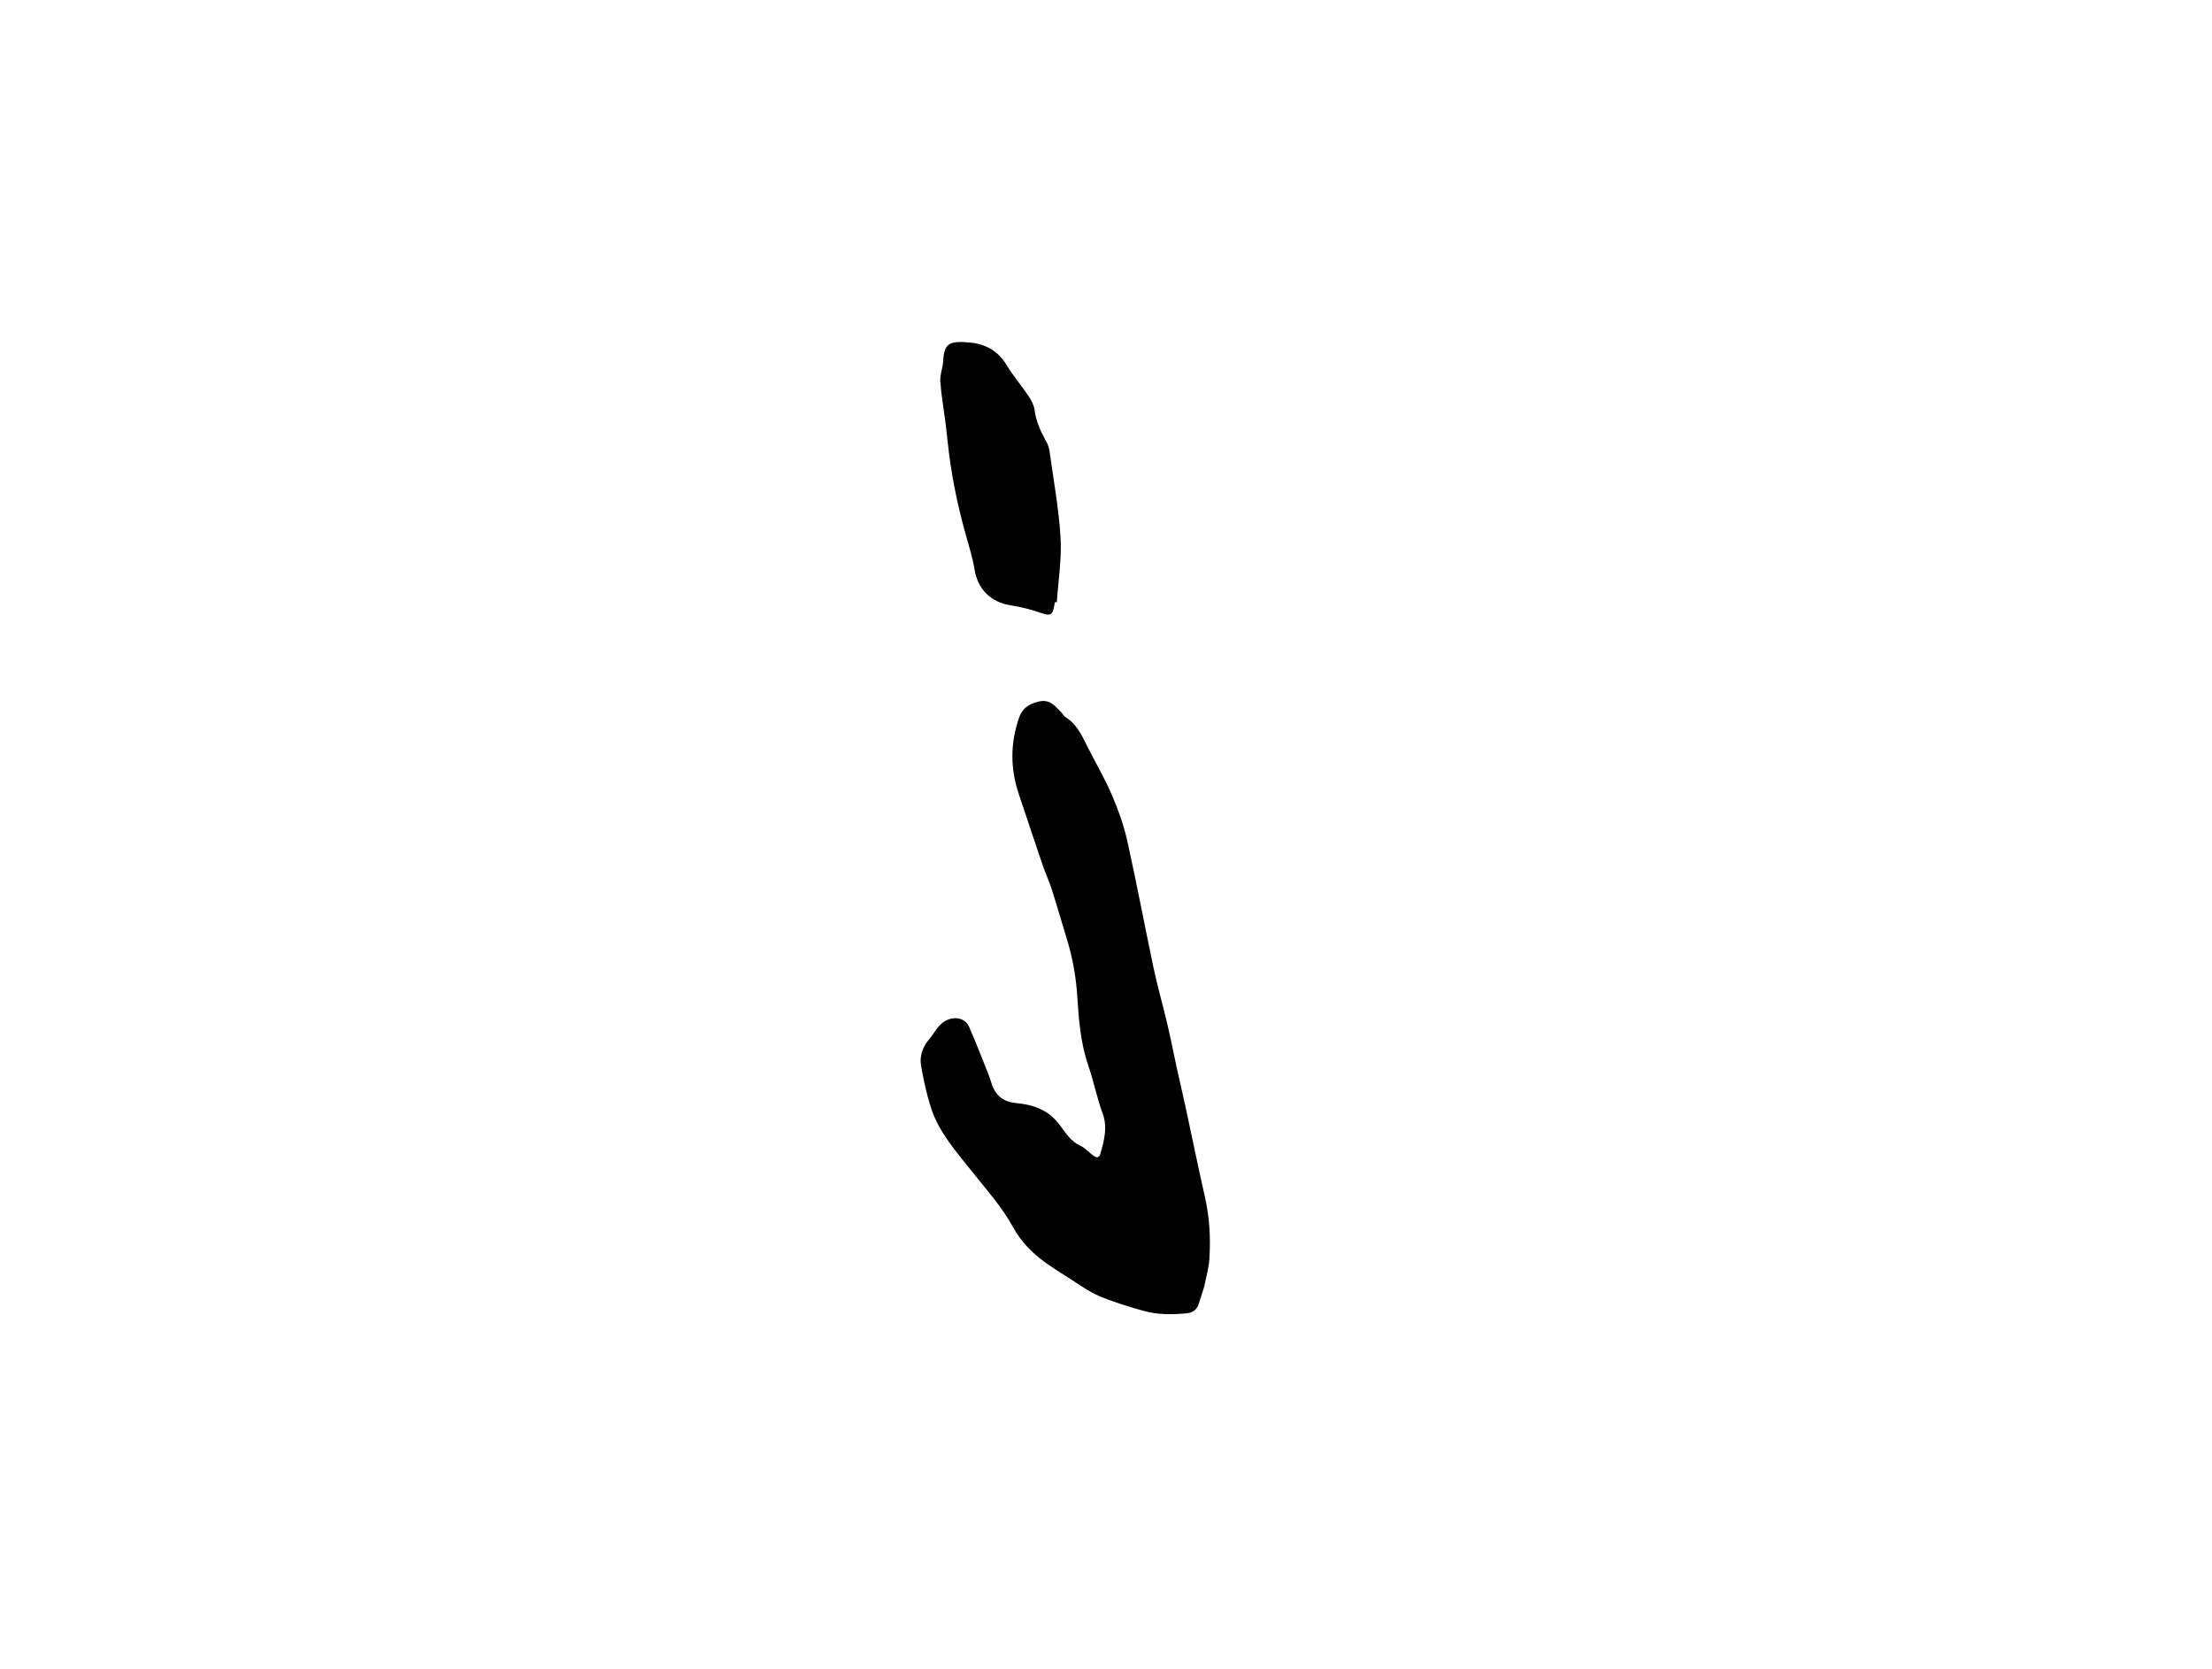
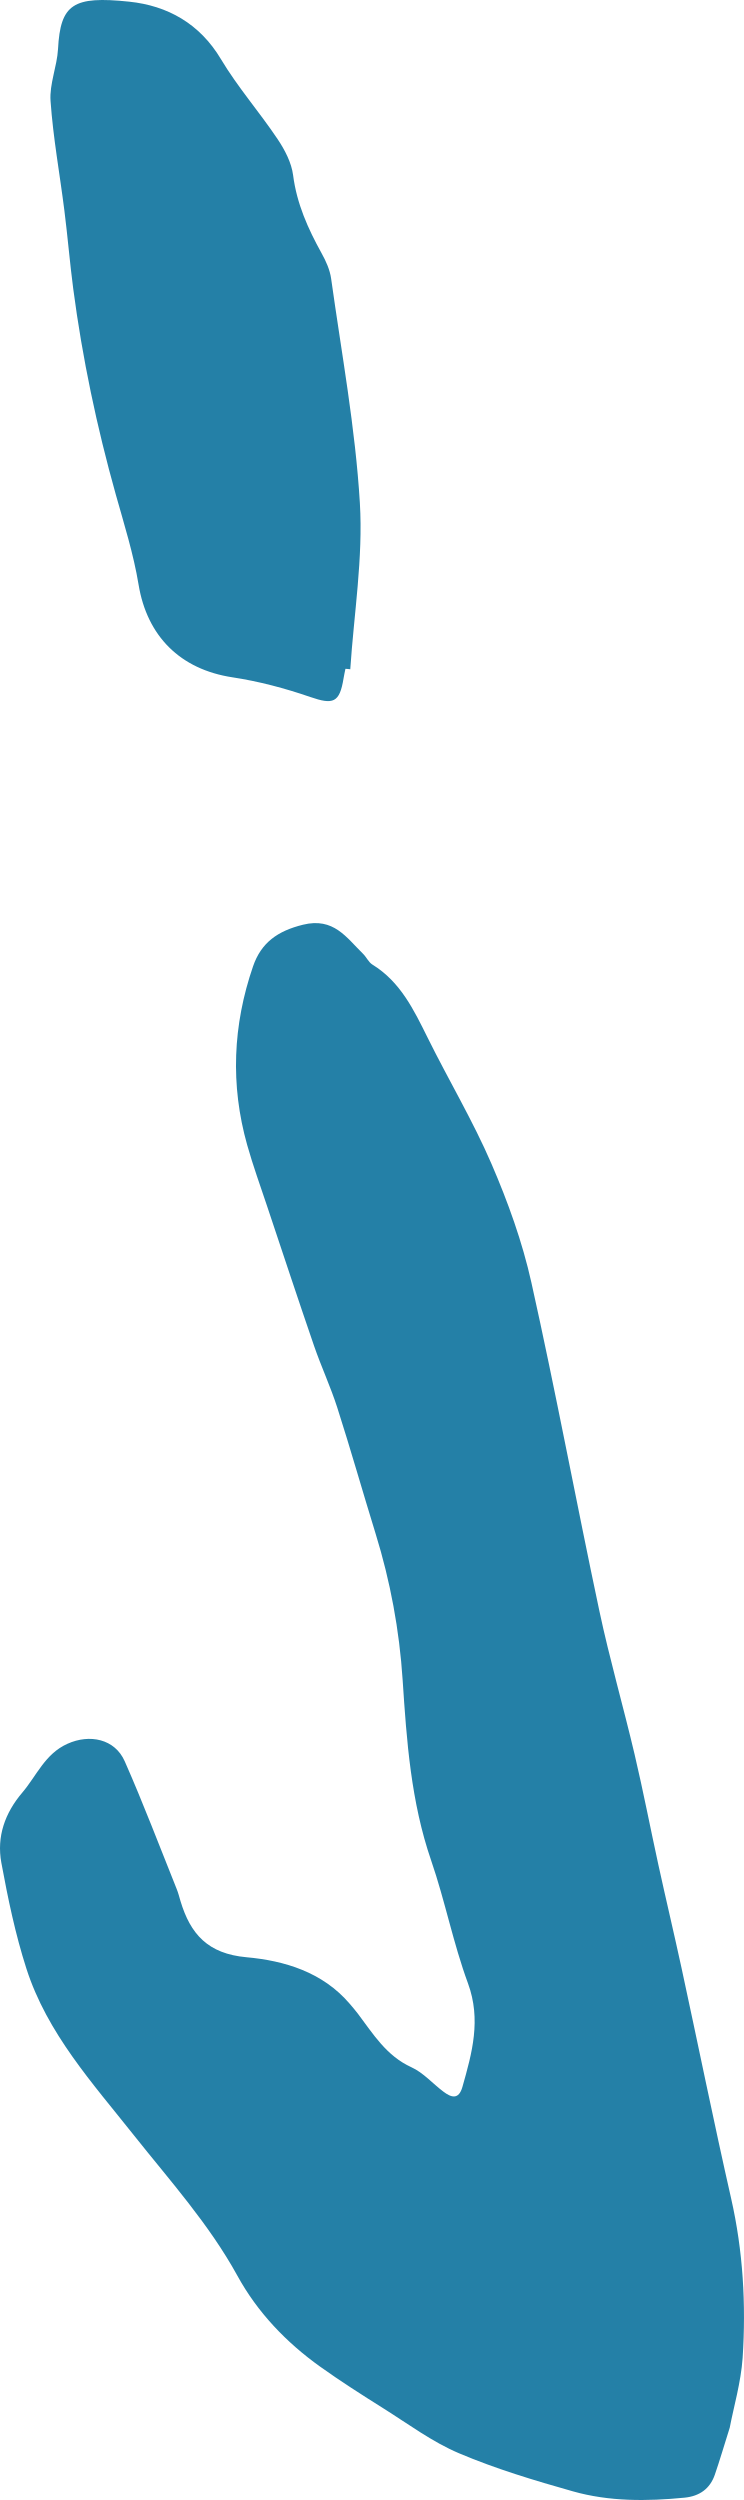
- <svg xmlns="http://www.w3.org/2000/svg" version="1.1" id="Layer_0_xA0_Image_00000038382678156003785170000004377155547779352463_" x="0px" y="0px" viewBox="0 0 883 666" style="enable-background:new 0 0 883 666;" xml:space="preserve">
-   <g>
-     <path d="M480.77,513.29c-0.91,2.88-1.56,5.12-2.32,7.32c-0.76,2.19-2.39,3.32-4.68,3.55c-5.83,0.57-11.69,0.62-17.34-0.98   c-5.98-1.69-11.97-3.49-17.68-5.91c-4.16-1.76-7.9-4.56-11.77-6.99c-3.31-2.08-6.6-4.18-9.78-6.45c-5.28-3.77-9.74-8.45-12.84-14.1   c-4.41-8.03-10.47-14.76-16.1-21.85c-6.4-8.07-13.43-15.8-16.66-25.84c-1.72-5.35-2.87-10.91-3.89-16.44   c-0.74-4.02,0.55-7.7,3.25-10.87c2.23-2.62,3.52-6.01,7.01-7.58c3.45-1.56,7.36-0.76,8.89,2.71c2.88,6.52,5.4,13.19,8.06,19.81   c0.25,0.61,0.41,1.26,0.6,1.9c1.54,5.11,4.24,8.17,10.24,8.71c5.89,0.53,11.82,2.3,16.02,7.22c0.43,0.51,0.87,1.01,1.27,1.54   c2.38,3.16,4.43,6.55,8.32,8.32c1.84,0.84,3.28,2.52,4.94,3.77c1.24,0.94,2.39,1.31,2.97-0.73c1.5-5.29,2.93-10.42,0.86-16.07   c-2.29-6.22-3.56-12.81-5.72-19.08c-3.13-9.1-3.8-18.55-4.42-27.99c-0.51-7.78-1.91-15.32-4.2-22.73   c-2.01-6.51-3.87-13.08-5.95-19.57c-1.04-3.24-2.49-6.35-3.6-9.57c-2.48-7.21-4.87-14.45-7.29-21.69   c-1.05-3.15-2.19-6.29-3.09-9.49c-2.63-9.33-2.23-18.59,0.91-27.73c1.27-3.69,3.82-5.49,7.75-6.46c4.77-1.17,6.73,1.98,9.32,4.51   c0.53,0.52,0.86,1.31,1.46,1.68c4.35,2.68,6.42,7.02,8.58,11.37c3.24,6.55,7.01,12.86,9.9,19.56c2.56,5.93,4.79,12.12,6.19,18.41   c3.78,16.94,6.95,34.03,10.56,51.01c1.59,7.47,3.72,14.83,5.47,22.27c1.33,5.66,2.43,11.37,3.67,17.05   c1.17,5.35,2.44,10.69,3.6,16.04c2.58,11.92,5,23.88,7.7,35.78c1.86,8.19,2.33,16.45,1.79,24.76   C482.5,506.31,481.37,510.12,480.77,513.29z" />
-     <path d="M421.12,240.3c-0.1,0.49-0.21,0.98-0.29,1.47c-0.62,3.82-1.61,4.13-5.18,2.9c-3.91-1.35-7.98-2.43-12.07-3.05   c-8.1-1.23-13.25-6.38-14.57-14.4c-0.78-4.73-2.24-9.36-3.54-13.99c-2.94-10.49-5.18-21.12-6.6-31.92   c-0.53-4.03-0.86-8.08-1.37-12.11c-0.71-5.67-1.75-11.32-2.15-17.02c-0.19-2.65,1.01-5.37,1.16-8.08   c0.37-6.98,2.34-8.26,11.04-7.35c5.94,0.62,10.95,3.39,14.25,8.93c2.59,4.33,5.96,8.18,8.78,12.39c1.13,1.68,2.17,3.67,2.42,5.63   c0.57,4.42,2.31,8.29,4.42,12.1c0.68,1.22,1.29,2.58,1.48,3.94c1.62,11.6,3.76,23.17,4.46,34.83c0.51,8.54-0.92,17.19-1.49,25.8   C421.62,240.33,421.37,240.32,421.12,240.3z" />
+ <svg xmlns="http://www.w3.org/2000/svg" version="1.1" id="Layer_0_xA0_Image_00000038382678156003785170000004377155547779352463_" x="0px" y="0px" viewBox="0 0 115.476 388.031" xml:space="preserve" width="115.476" height="388.031">
+   <defs id="defs2" />
+   <g id="g2" style="fill:#2480a7;fill-opacity:1" transform="translate(-367.5038,-136.4919)">
+     <path d="m 480.77,513.29 c -0.91,2.88 -1.56,5.12 -2.32,7.32 -0.76,2.19 -2.39,3.32 -4.68,3.55 -5.83,0.57 -11.69,0.62 -17.34,-0.98 -5.98,-1.69 -11.97,-3.49 -17.68,-5.91 -4.16,-1.76 -7.9,-4.56 -11.77,-6.99 -3.31,-2.08 -6.6,-4.18 -9.78,-6.45 -5.28,-3.77 -9.74,-8.45 -12.84,-14.1 -4.41,-8.03 -10.47,-14.76 -16.1,-21.85 -6.4,-8.07 -13.43,-15.8 -16.66,-25.84 -1.72,-5.35 -2.87,-10.91 -3.89,-16.44 -0.74,-4.02 0.55,-7.7 3.25,-10.87 2.23,-2.62 3.52,-6.01 7.01,-7.58 3.45,-1.56 7.36,-0.76 8.89,2.71 2.88,6.52 5.4,13.19 8.06,19.81 0.25,0.61 0.41,1.26 0.6,1.9 1.54,5.11 4.24,8.17 10.24,8.71 5.89,0.53 11.82,2.3 16.02,7.22 0.43,0.51 0.87,1.01 1.27,1.54 2.38,3.16 4.43,6.55 8.32,8.32 1.84,0.84 3.28,2.52 4.94,3.77 1.24,0.94 2.39,1.31 2.97,-0.73 1.5,-5.29 2.93,-10.42 0.86,-16.07 -2.29,-6.22 -3.56,-12.81 -5.72,-19.08 -3.13,-9.1 -3.8,-18.55 -4.42,-27.99 -0.51,-7.78 -1.91,-15.32 -4.2,-22.73 -2.01,-6.51 -3.87,-13.08 -5.95,-19.57 -1.04,-3.24 -2.49,-6.35 -3.6,-9.57 -2.48,-7.21 -4.87,-14.45 -7.29,-21.69 -1.05,-3.15 -2.19,-6.29 -3.09,-9.49 -2.63,-9.33 -2.23,-18.59 0.91,-27.73 1.27,-3.69 3.82,-5.49 7.75,-6.46 4.77,-1.17 6.73,1.98 9.32,4.51 0.53,0.52 0.86,1.31 1.46,1.68 4.35,2.68 6.42,7.02 8.58,11.37 3.24,6.55 7.01,12.86 9.9,19.56 2.56,5.93 4.79,12.12 6.19,18.41 3.78,16.94 6.95,34.03 10.56,51.01 1.59,7.47 3.72,14.83 5.47,22.27 1.33,5.66 2.43,11.37 3.67,17.05 1.17,5.35 2.44,10.69 3.6,16.04 2.58,11.92 5,23.88 7.7,35.78 1.86,8.19 2.33,16.45 1.79,24.76 -0.27,3.85 -1.4,7.66 -2,10.83 z" id="path1" style="fill:#2480a7;fill-opacity:1" />
+     <path d="m 421.12,240.3 c -0.1,0.49 -0.21,0.98 -0.29,1.47 -0.62,3.82 -1.61,4.13 -5.18,2.9 -3.91,-1.35 -7.98,-2.43 -12.07,-3.05 -8.1,-1.23 -13.25,-6.38 -14.57,-14.4 -0.78,-4.73 -2.24,-9.36 -3.54,-13.99 -2.94,-10.49 -5.18,-21.12 -6.6,-31.92 -0.53,-4.03 -0.86,-8.08 -1.37,-12.11 -0.71,-5.67 -1.75,-11.32 -2.15,-17.02 -0.19,-2.65 1.01,-5.37 1.16,-8.08 0.37,-6.98 2.34,-8.26 11.04,-7.35 5.94,0.62 10.95,3.39 14.25,8.93 2.59,4.33 5.96,8.18 8.78,12.39 1.13,1.68 2.17,3.67 2.42,5.63 0.57,4.42 2.31,8.29 4.42,12.1 0.68,1.22 1.29,2.58 1.48,3.94 1.62,11.6 3.76,23.17 4.46,34.83 0.51,8.54 -0.92,17.19 -1.49,25.8 -0.25,-0.04 -0.5,-0.05 -0.75,-0.07 z" id="path2" style="fill:#2480a7;fill-opacity:1" />
  </g>
</svg>
